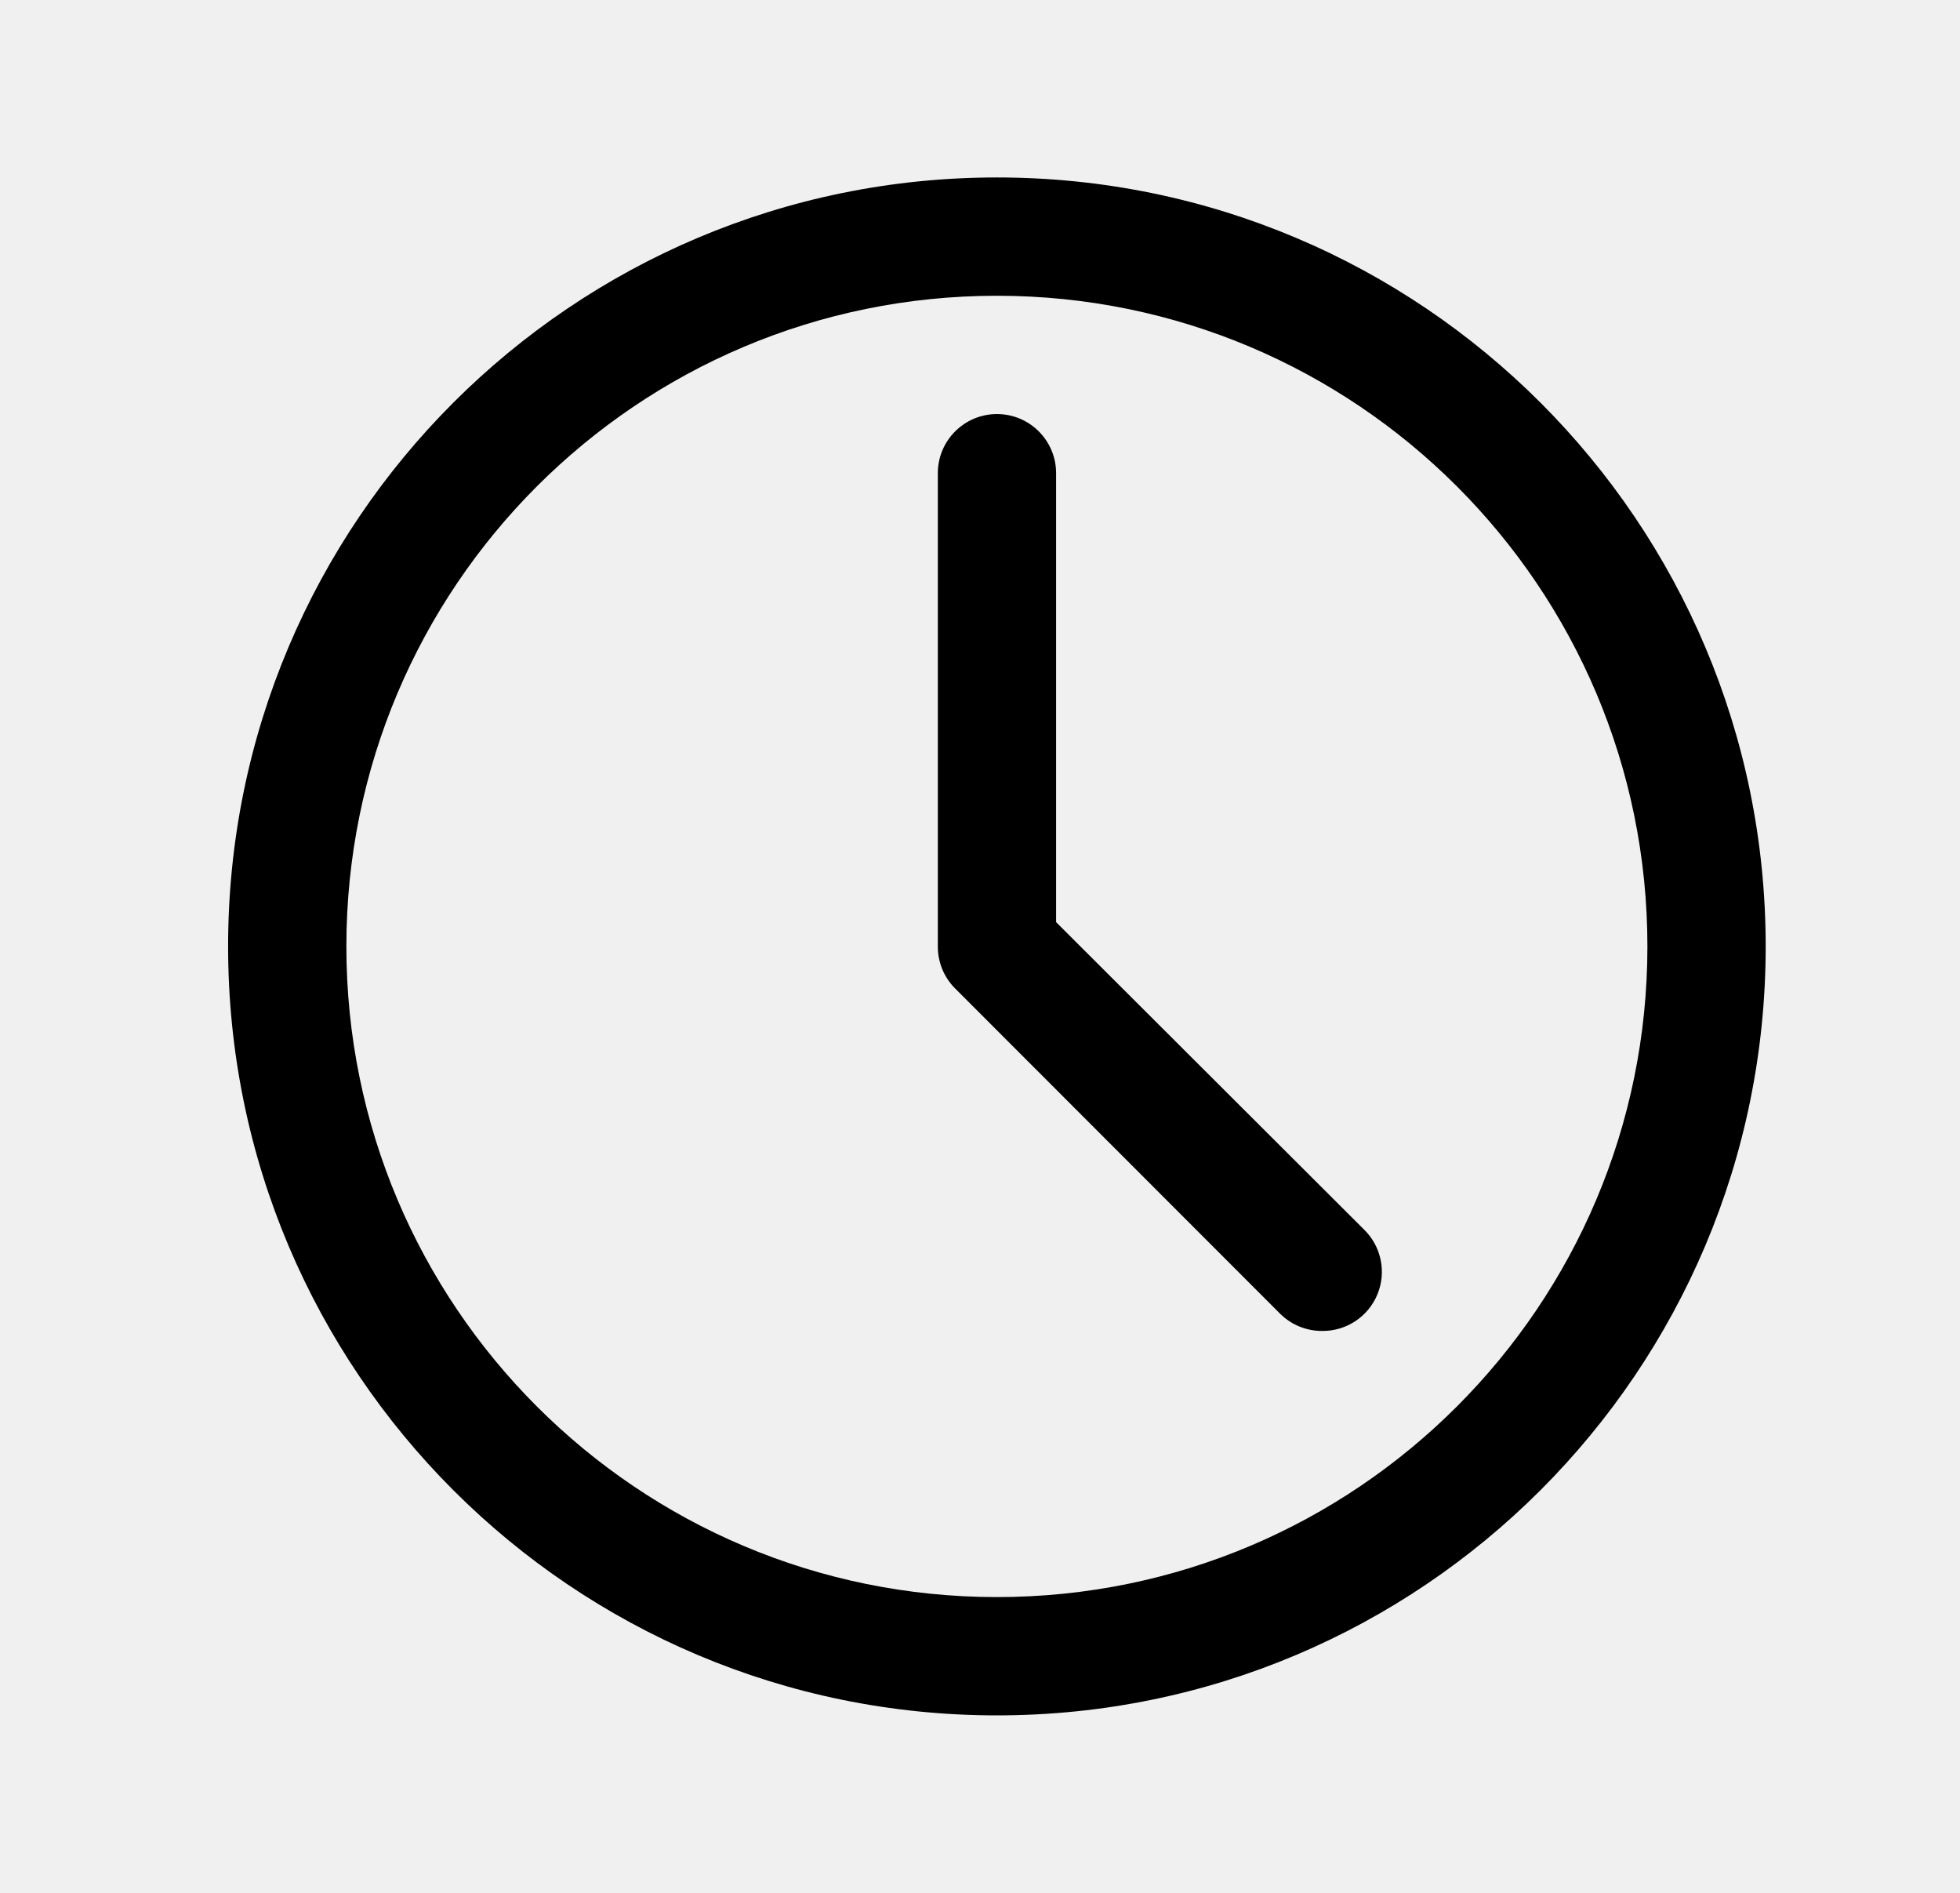
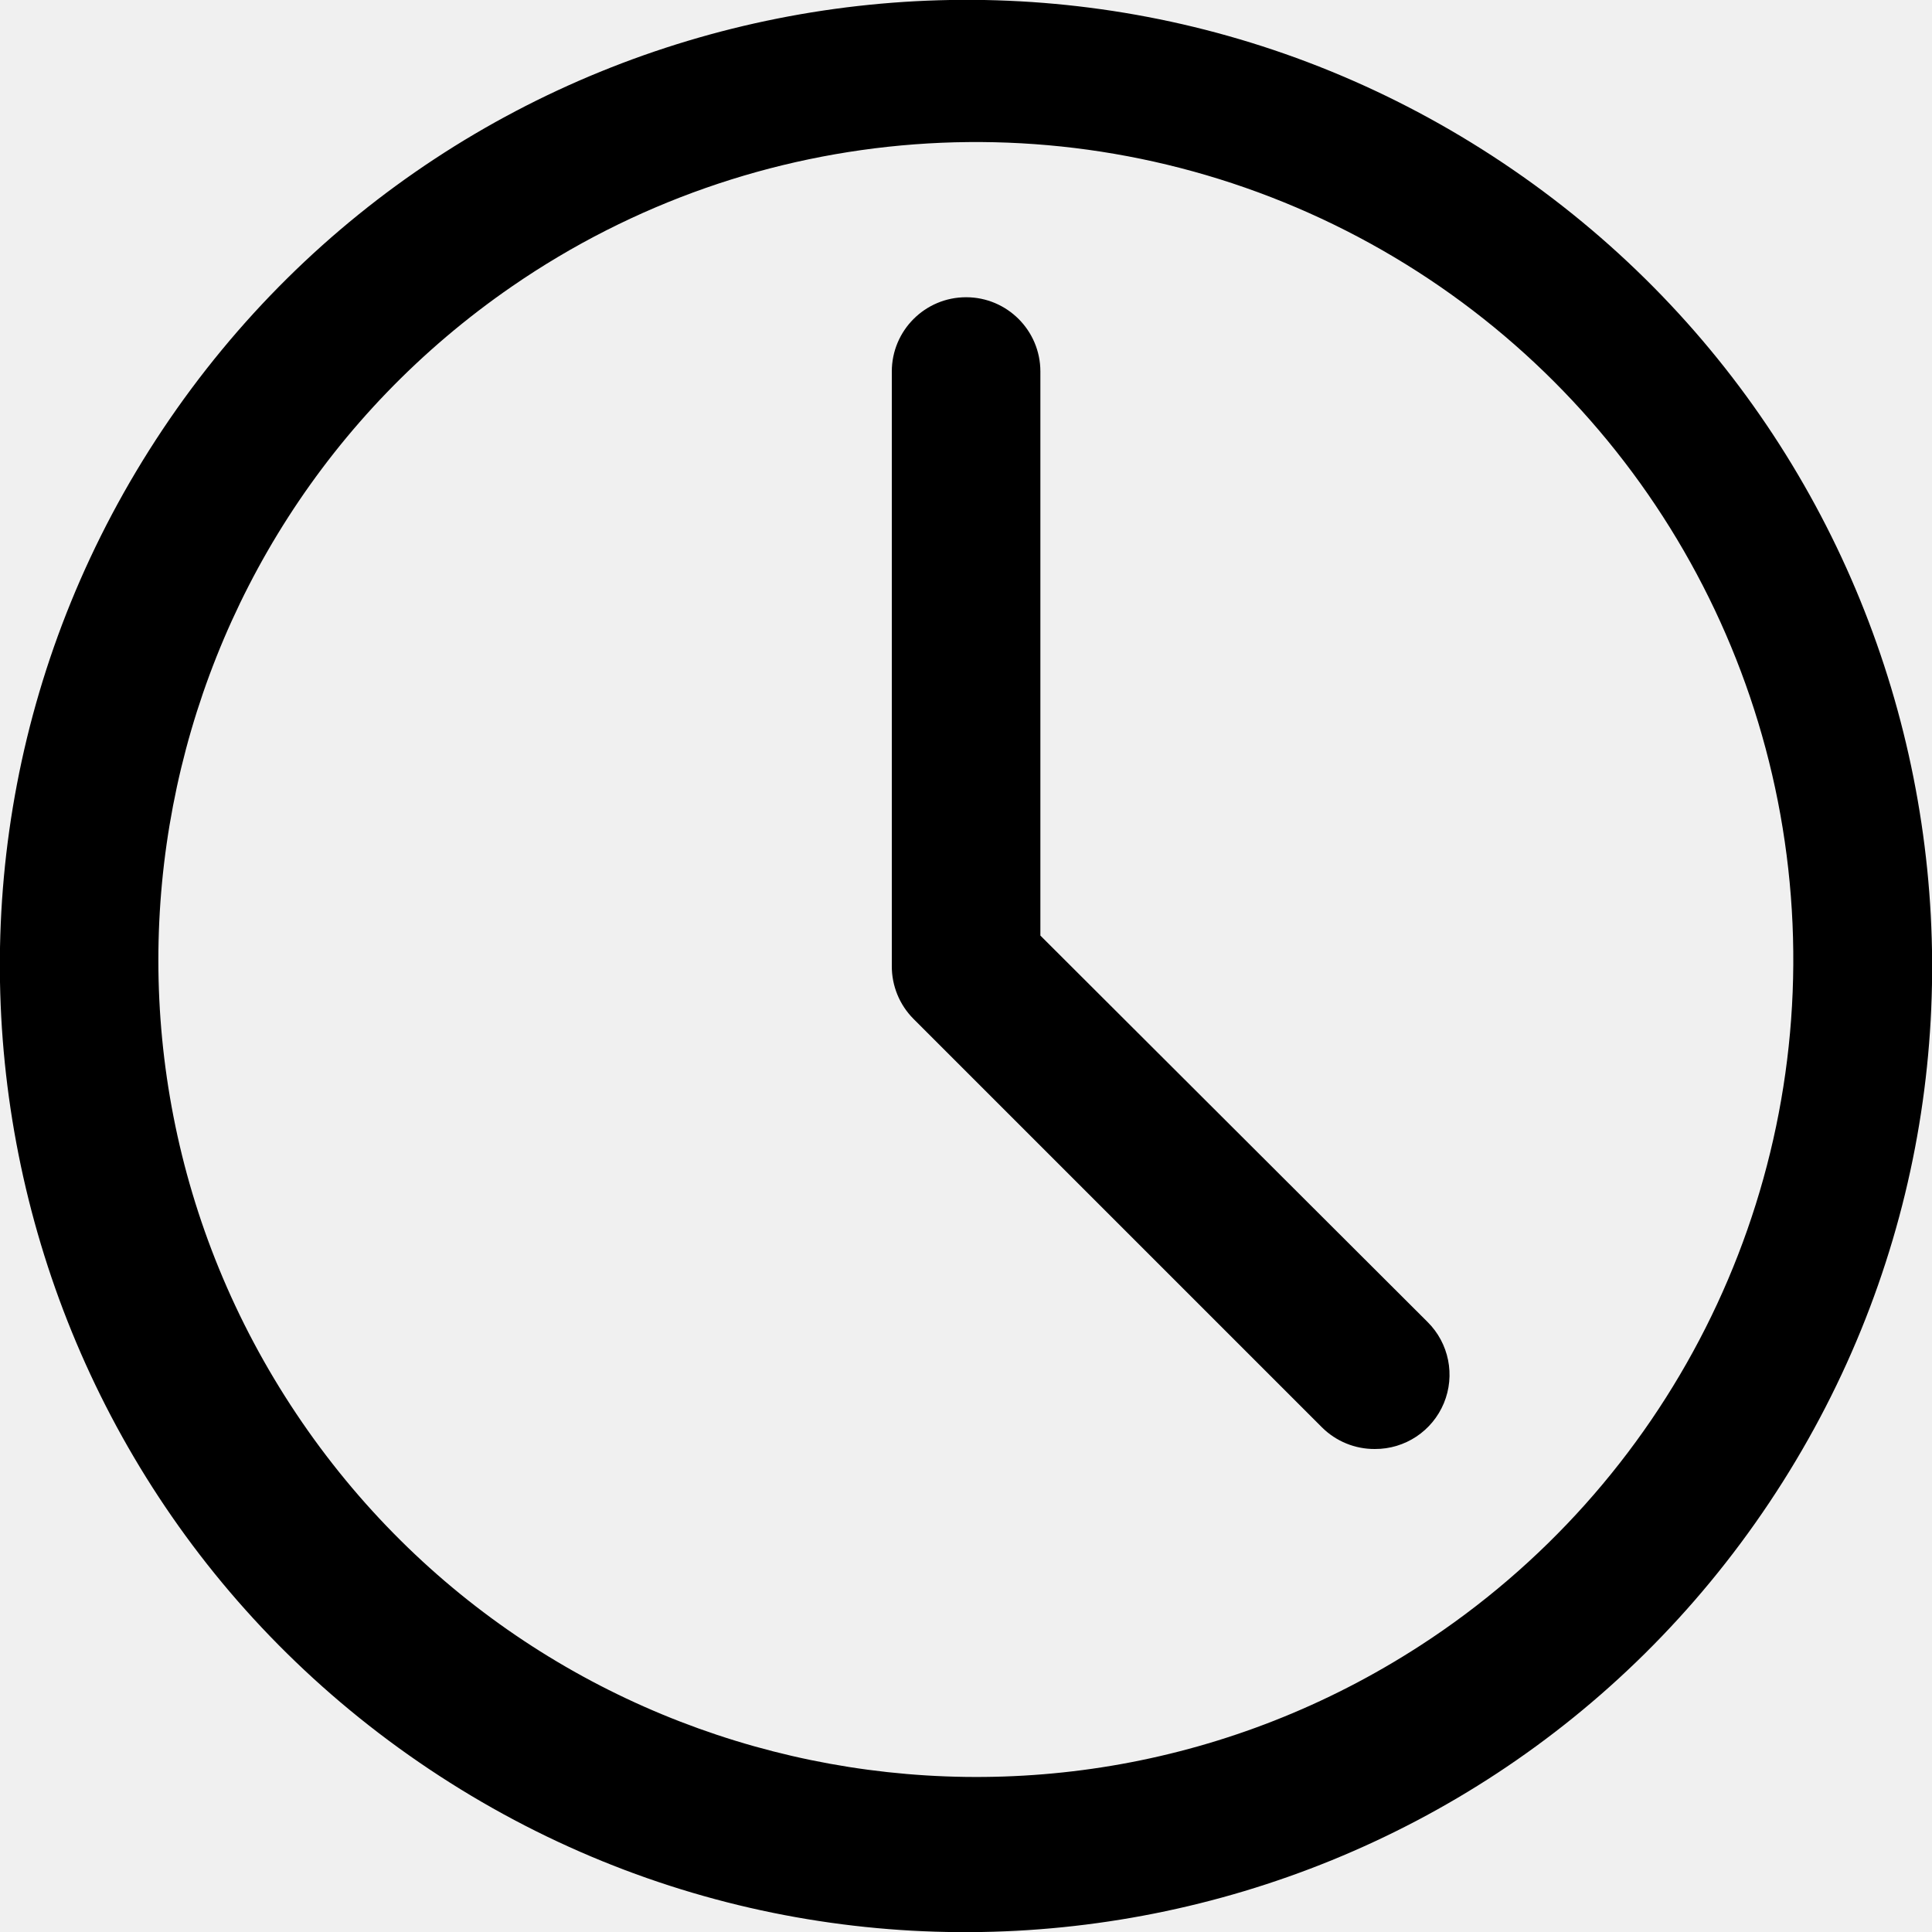
- <svg xmlns="http://www.w3.org/2000/svg" fill="none" viewBox="0 0 29 28">
-   <g fill="currentColor" clip-path="url(#clock-light_svg__a)">
-     <path d="M14.75 25.375a11.375 11.375 0 1 1 0-22.75 11.375 11.375 0 0 1 0 22.75Zm0-21a9.625 9.625 0 1 0 0 19.25 9.625 9.625 0 0 0 0-19.25Z" />
-     <path d="M19.563 19.688a.875.875 0 0 1-.622-.254L14.13 14.62a.874.874 0 0 1-.254-.621V7a.875.875 0 0 1 1.75 0v6.641l4.559 4.55a.874.874 0 0 1-.622 1.497Z" />
-   </g>
-   <defs>
-     <clipPath id="clock-light_svg__a">
-       <path fill="#fff" d="M.75 0h28v28h-28z" />
-     </clipPath>
-   </defs>
+ <svg xmlns="http://www.w3.org/2000/svg" viewBox="0 0 20 20" fill="none">
+   <path fill-rule="evenodd" clip-rule="evenodd" d="M4.444 18.315a10 10 0 1 0 11.112-16.63 10 10 0 0 0-11.112 16.63ZM5.3 2.965a8.462 8.462 0 1 1 9.402 14.07 8.462 8.462 0 0 1-9.402-14.07Zm8.637 11.978a.768.768 0 0 0 .295.057.769.769 0 0 0 .546-1.315l-4.008-4V3.846a.769.769 0 1 0-1.538 0V10a.77.77 0 0 0 .223.546l4.23 4.23a.77.77 0 0 0 .252.167Z" fill="currentColor" />
</svg>
